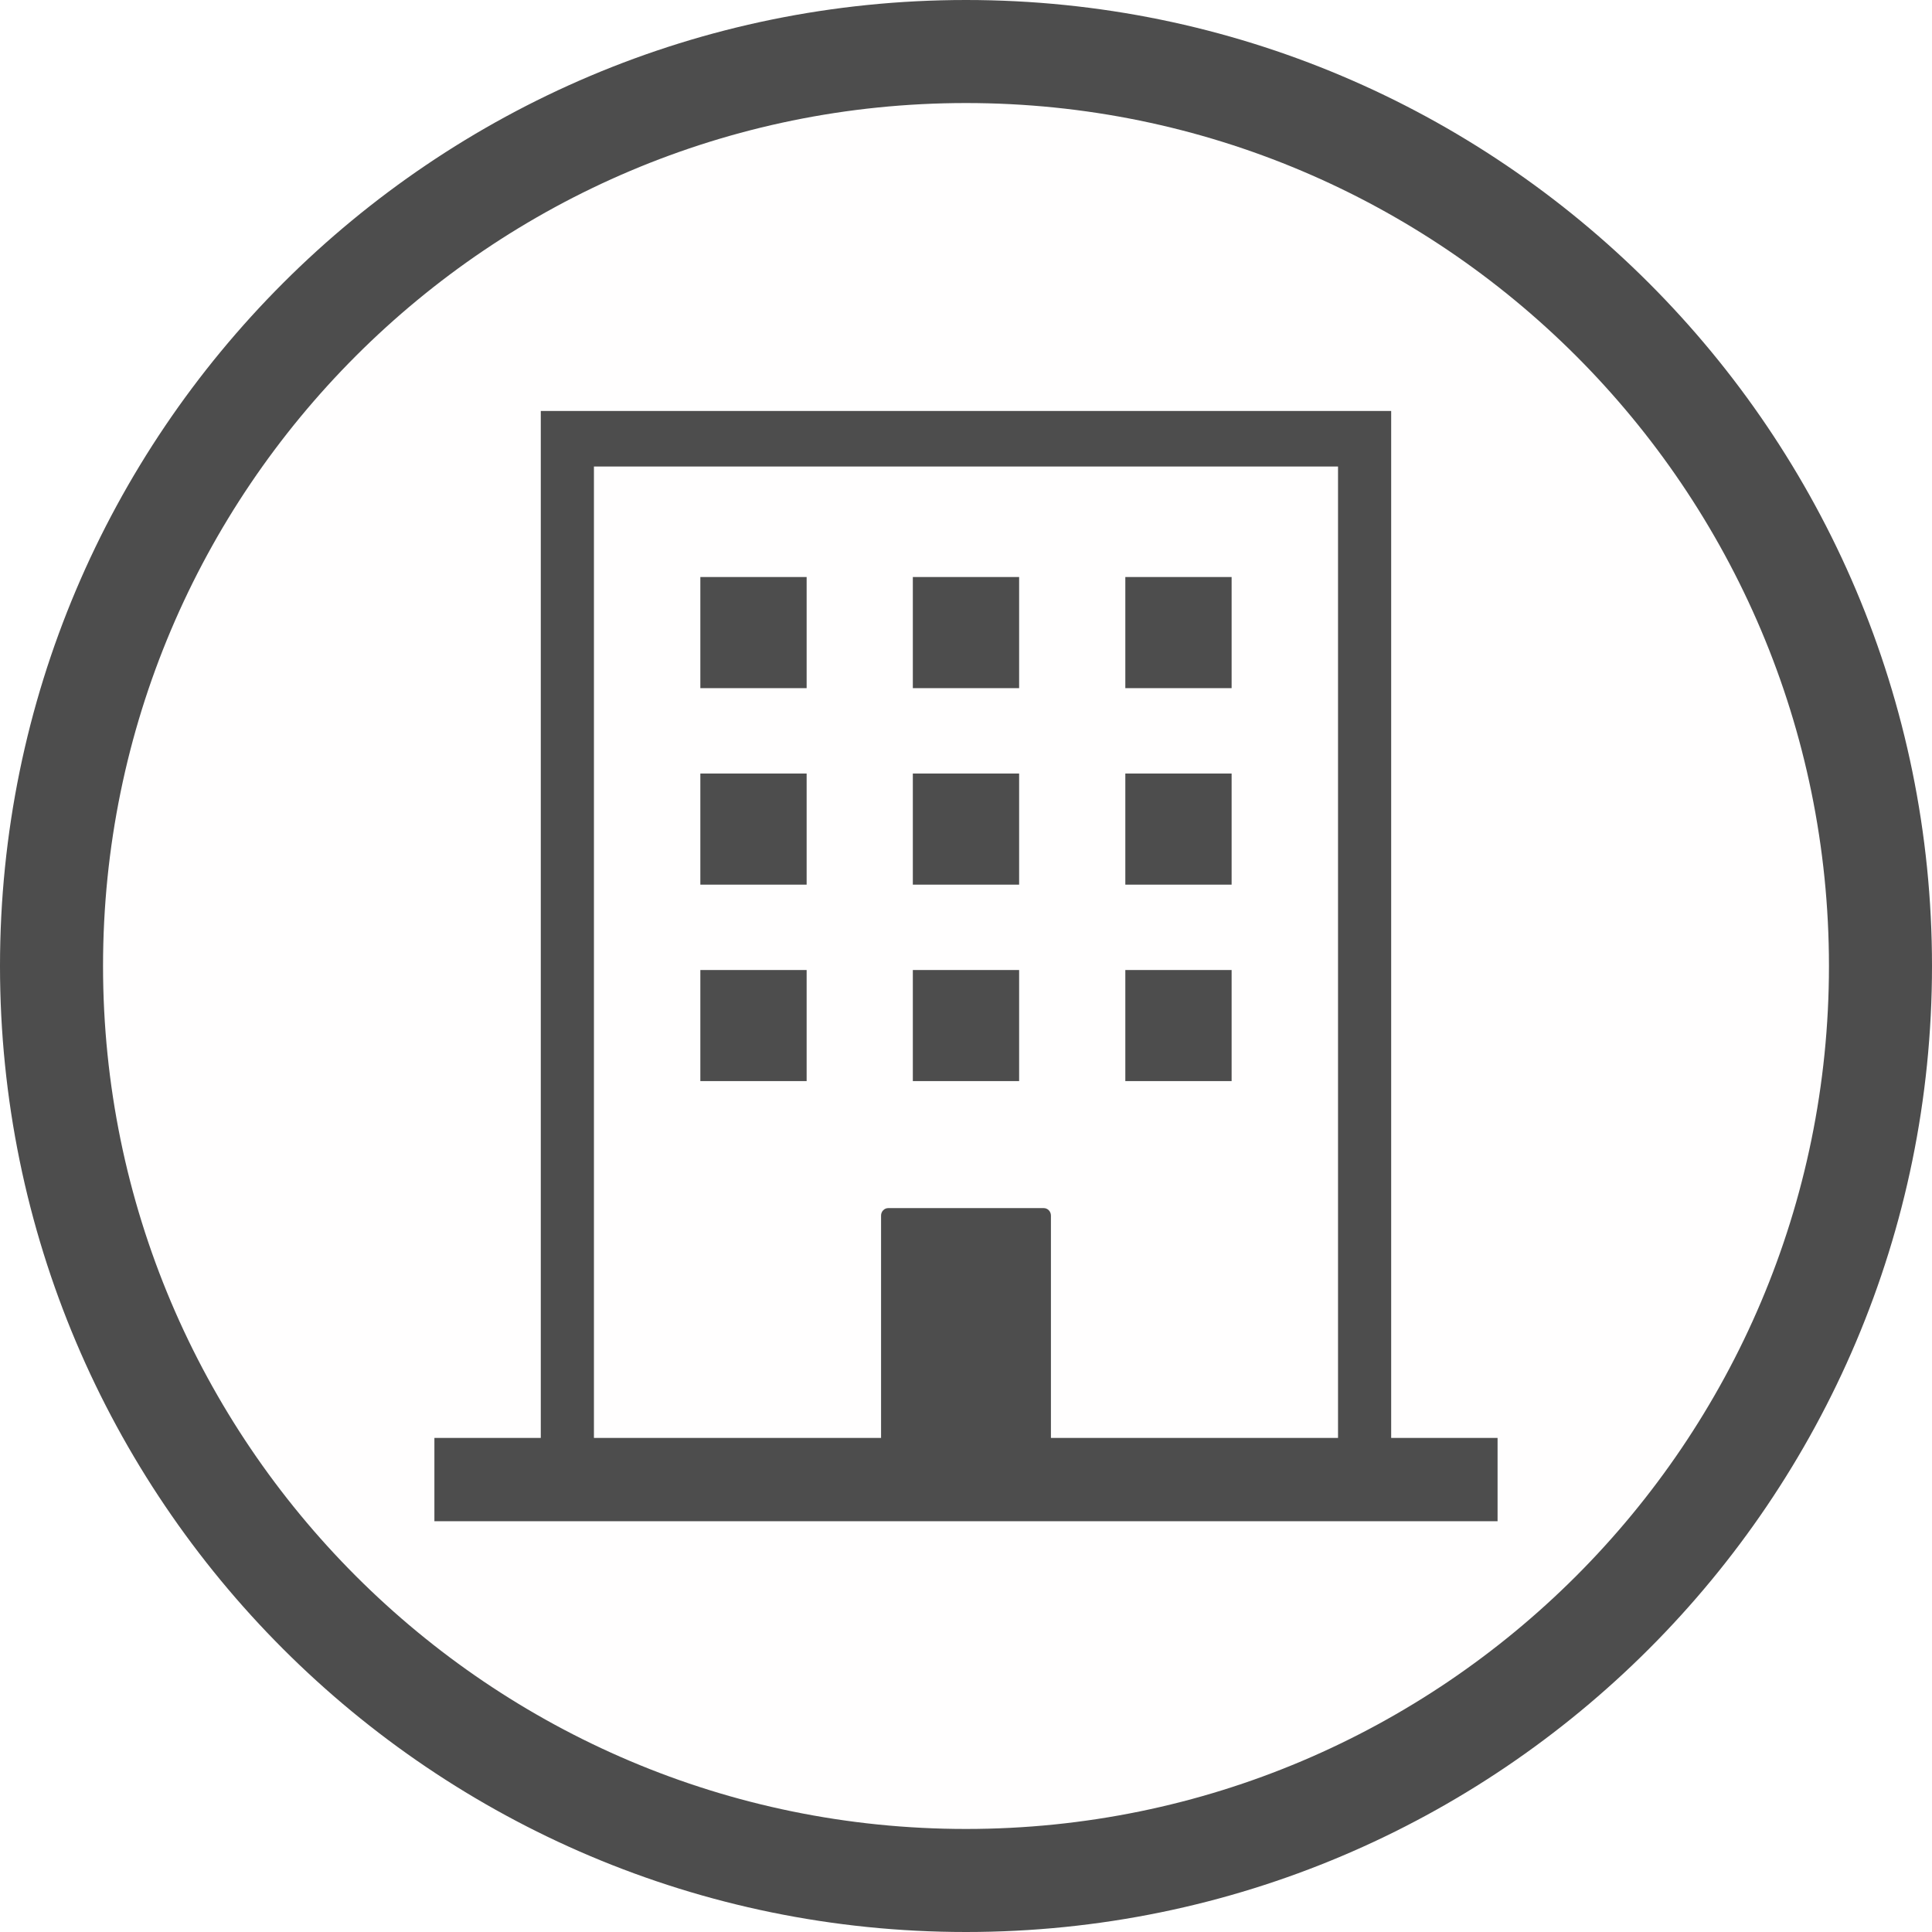
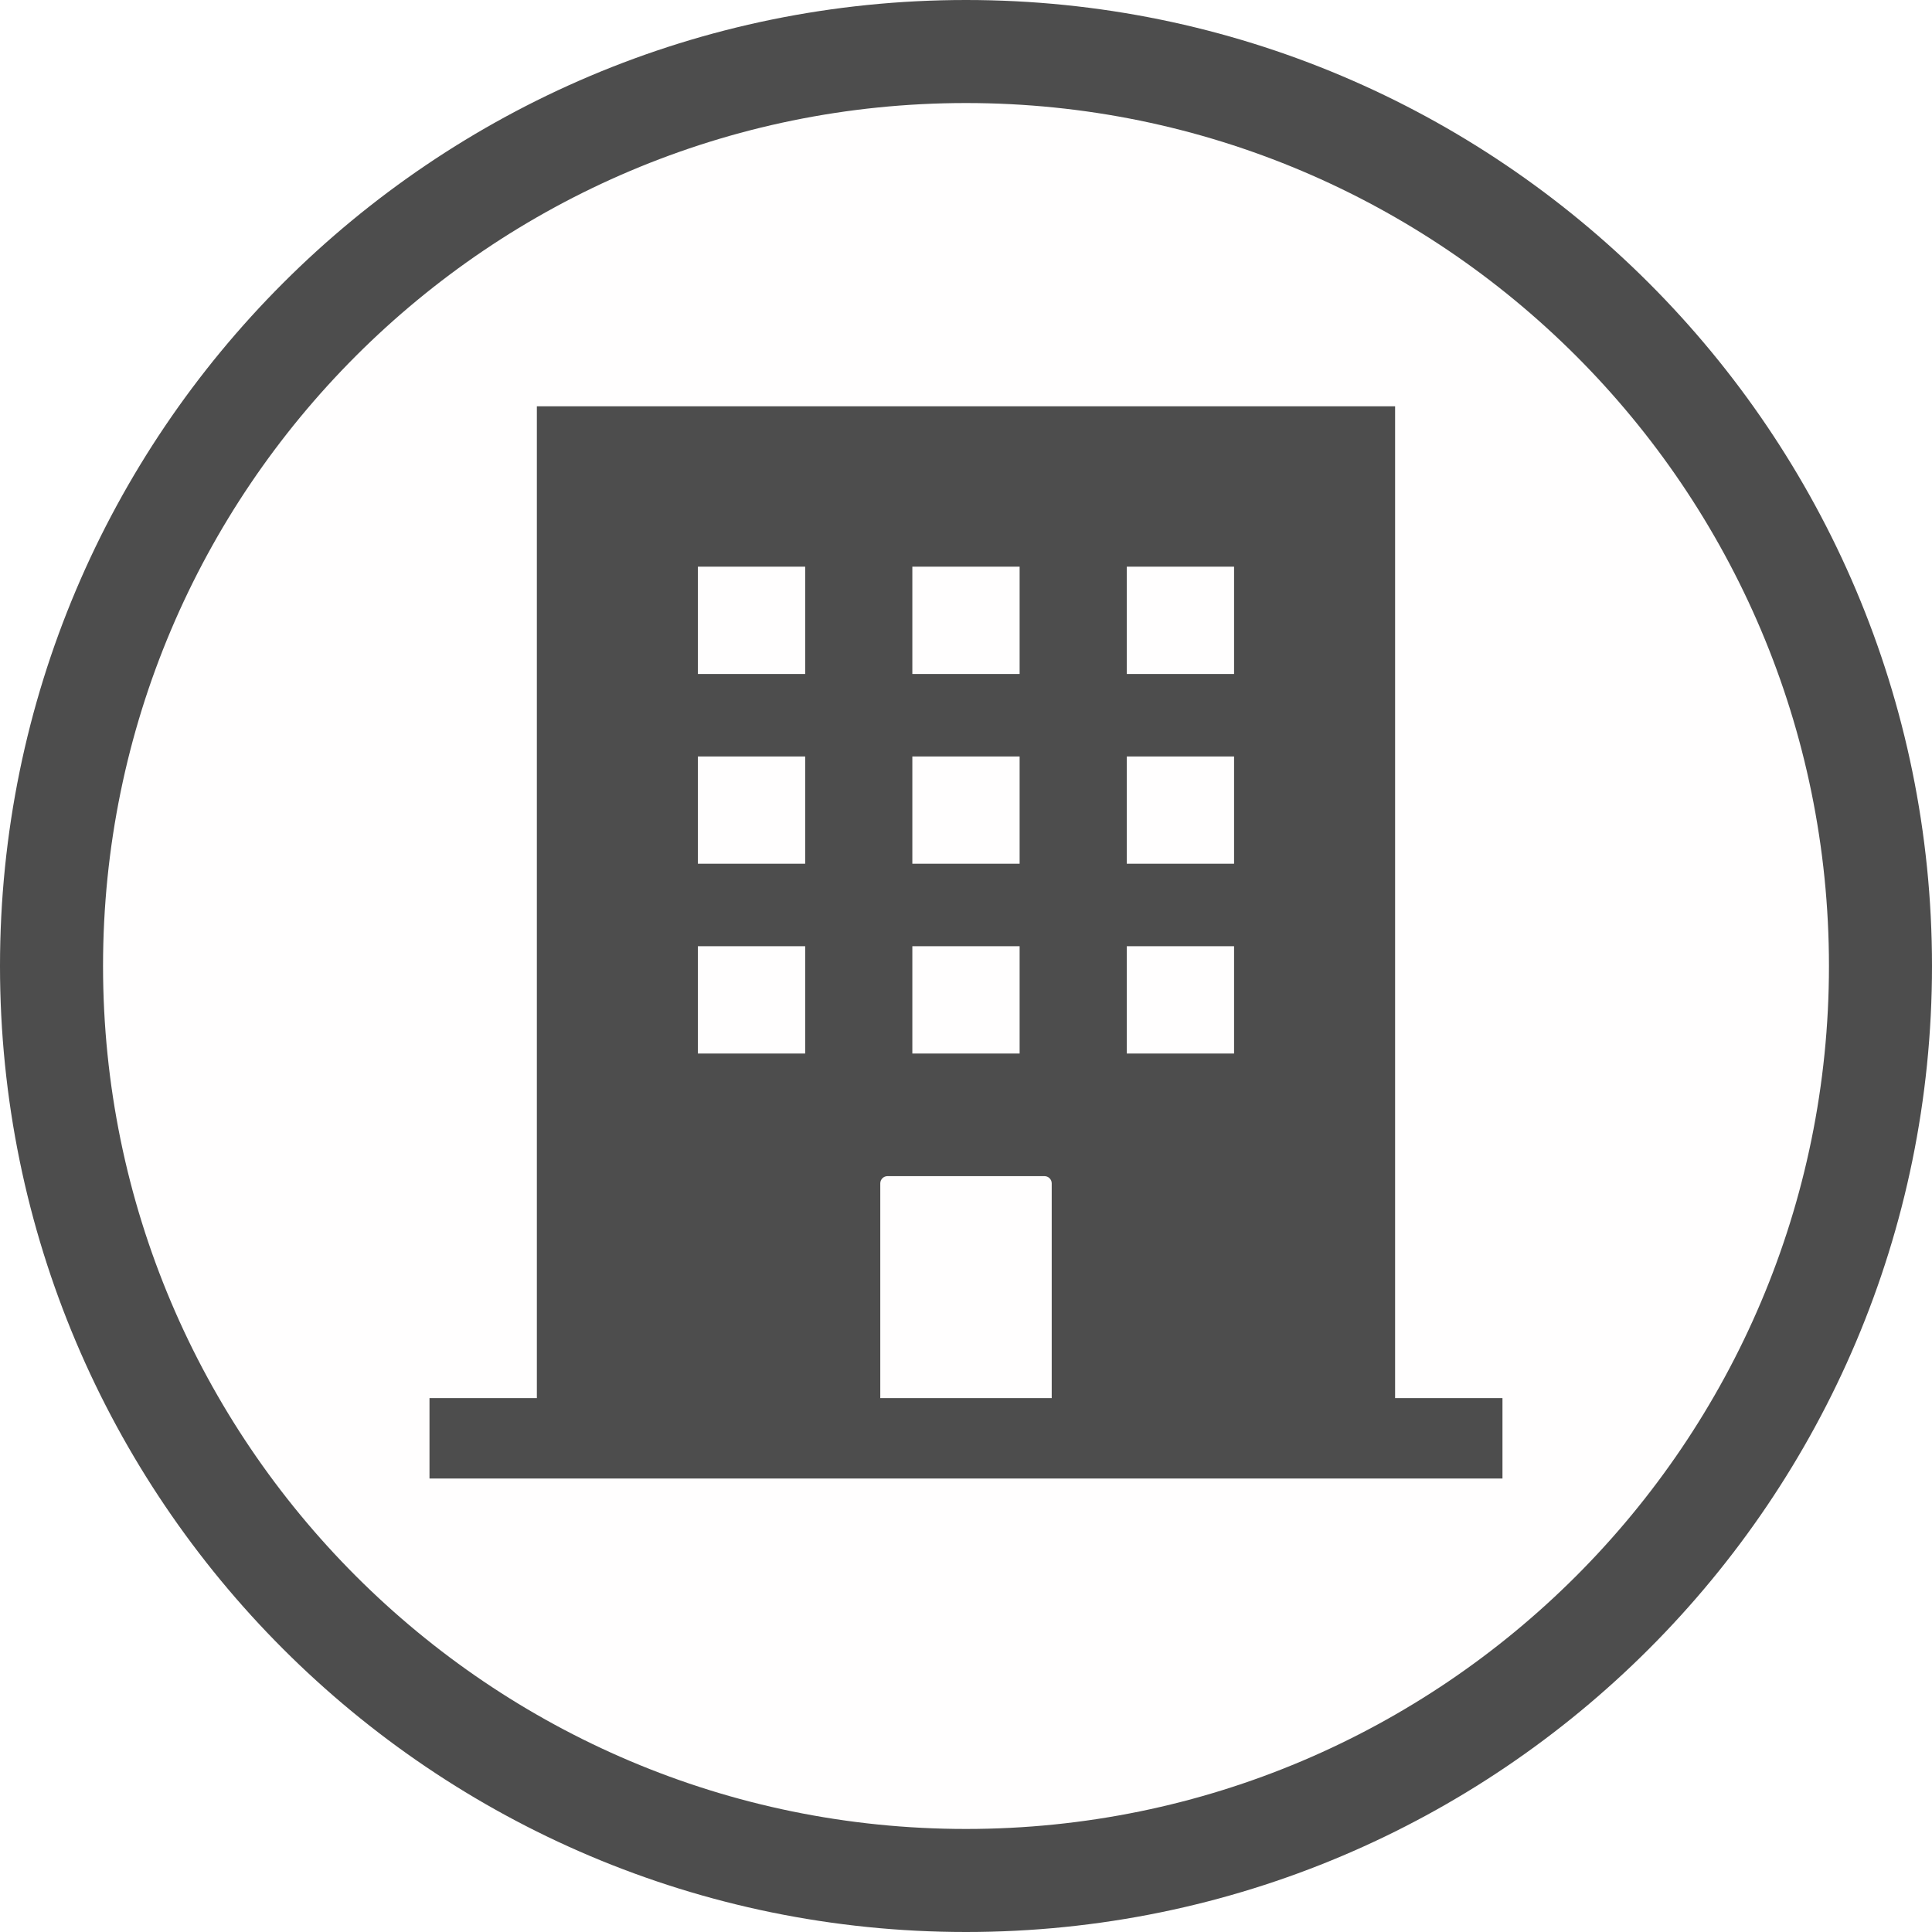
<svg xmlns="http://www.w3.org/2000/svg" width="100%" height="100%" viewBox="0 0 300 300" version="1.1" xml:space="preserve" style="fill-rule:evenodd;clip-rule:evenodd;stroke-linejoin:round;stroke-miterlimit:2;">
  <g>
    <circle cx="150" cy="150" r="150" style="fill:rgb(255,254,254);" />
    <path d="M150,0C232.787,0 300,67.213 300,150C300,232.787 232.787,300 150,300C67.213,300 0,232.787 0,150C0,67.213 67.213,0 150,0ZM150,16C223.957,16 284,76.043 284,150C284,223.957 223.957,284 150,284C76.043,284 16,223.957 16,150C16,76.043 76.043,16 150,16Z" style="fill:rgb(77,77,77);" />
-     <g transform="matrix(0.8253,0,0,0.862437,26.2045,20.6363)">
-       <path d="M229.997,234.964L250.015,234.964L250.015,249.964L49.98,249.964L49.98,234.964L69.997,234.964L69.997,50.064L229.997,50.064L229.997,234.964ZM165.98,234.964L219.997,234.964L219.997,60.064L79.997,60.064L79.997,234.964L134.02,234.964L134.02,194.935C134.02,194.192 134.623,193.589 135.365,193.589L164.635,193.589C165.377,193.589 165.98,194.192 165.98,194.935L165.98,234.964ZM120.017,150.725L100.017,150.725L100.017,170.725L120.017,170.725L120.017,150.725ZM159.997,150.725L139.997,150.725L139.997,170.725L159.997,170.725L159.997,150.725ZM199.977,150.725L179.977,150.725L179.977,170.725L199.977,170.725L199.977,150.725ZM120.017,115.347L100.017,115.347L100.017,135.347L120.017,135.347L120.017,115.347ZM159.997,115.347L139.997,115.347L139.997,135.347L159.997,135.347L159.997,115.347ZM199.977,115.347L179.977,115.347L179.977,135.347L199.977,135.347L199.977,115.347ZM120.017,79.968L100.017,79.968L100.017,99.968L120.017,99.968L120.017,79.968ZM159.997,79.968L139.997,79.968L139.997,99.968L159.997,99.968L159.997,79.968ZM199.977,79.968L179.977,79.968L179.977,99.968L199.977,99.968L199.977,79.968Z" style="fill:rgb(77,77,77);" />
+     <g transform="matrix(0.832912,0,0,0.832912,25.0627,21.3895)">
+       <path d="M229.997,234.964L250.015,234.964L250.015,249.964L49.98,249.964L49.98,234.964L69.997,234.964L69.997,50.064L229.997,50.064L229.997,234.964ZM165.98,234.964L165.98,194.935C165.98,194.192 165.377,193.589 164.635,193.589L135.365,193.589C134.623,193.589 134.02,194.192 134.02,194.935L134.02,234.964L165.98,234.964ZM120.017,150.725L100.017,150.725L100.017,170.725L120.017,170.725L120.017,150.725ZM159.997,150.725L139.997,150.725L139.997,170.725L159.997,170.725L159.997,150.725ZM199.977,150.725L179.977,150.725L179.977,170.725L199.977,170.725L199.977,150.725ZM120.017,115.347L100.017,115.347L100.017,135.347L120.017,135.347L120.017,115.347ZM159.997,115.347L139.997,115.347L139.997,135.347L159.997,135.347L159.997,115.347ZM199.977,115.347L179.977,115.347L179.977,135.347L199.977,135.347L199.977,115.347ZM120.017,79.968L100.017,79.968L100.017,99.968L120.017,99.968L120.017,79.968ZM159.997,79.968L139.997,79.968L139.997,99.968L159.997,99.968L159.997,79.968ZM199.977,79.968L179.977,79.968L179.977,99.968L199.977,99.968L199.977,79.968Z" style="fill:rgb(77,77,77);" />
    </g>
  </g>
</svg>
